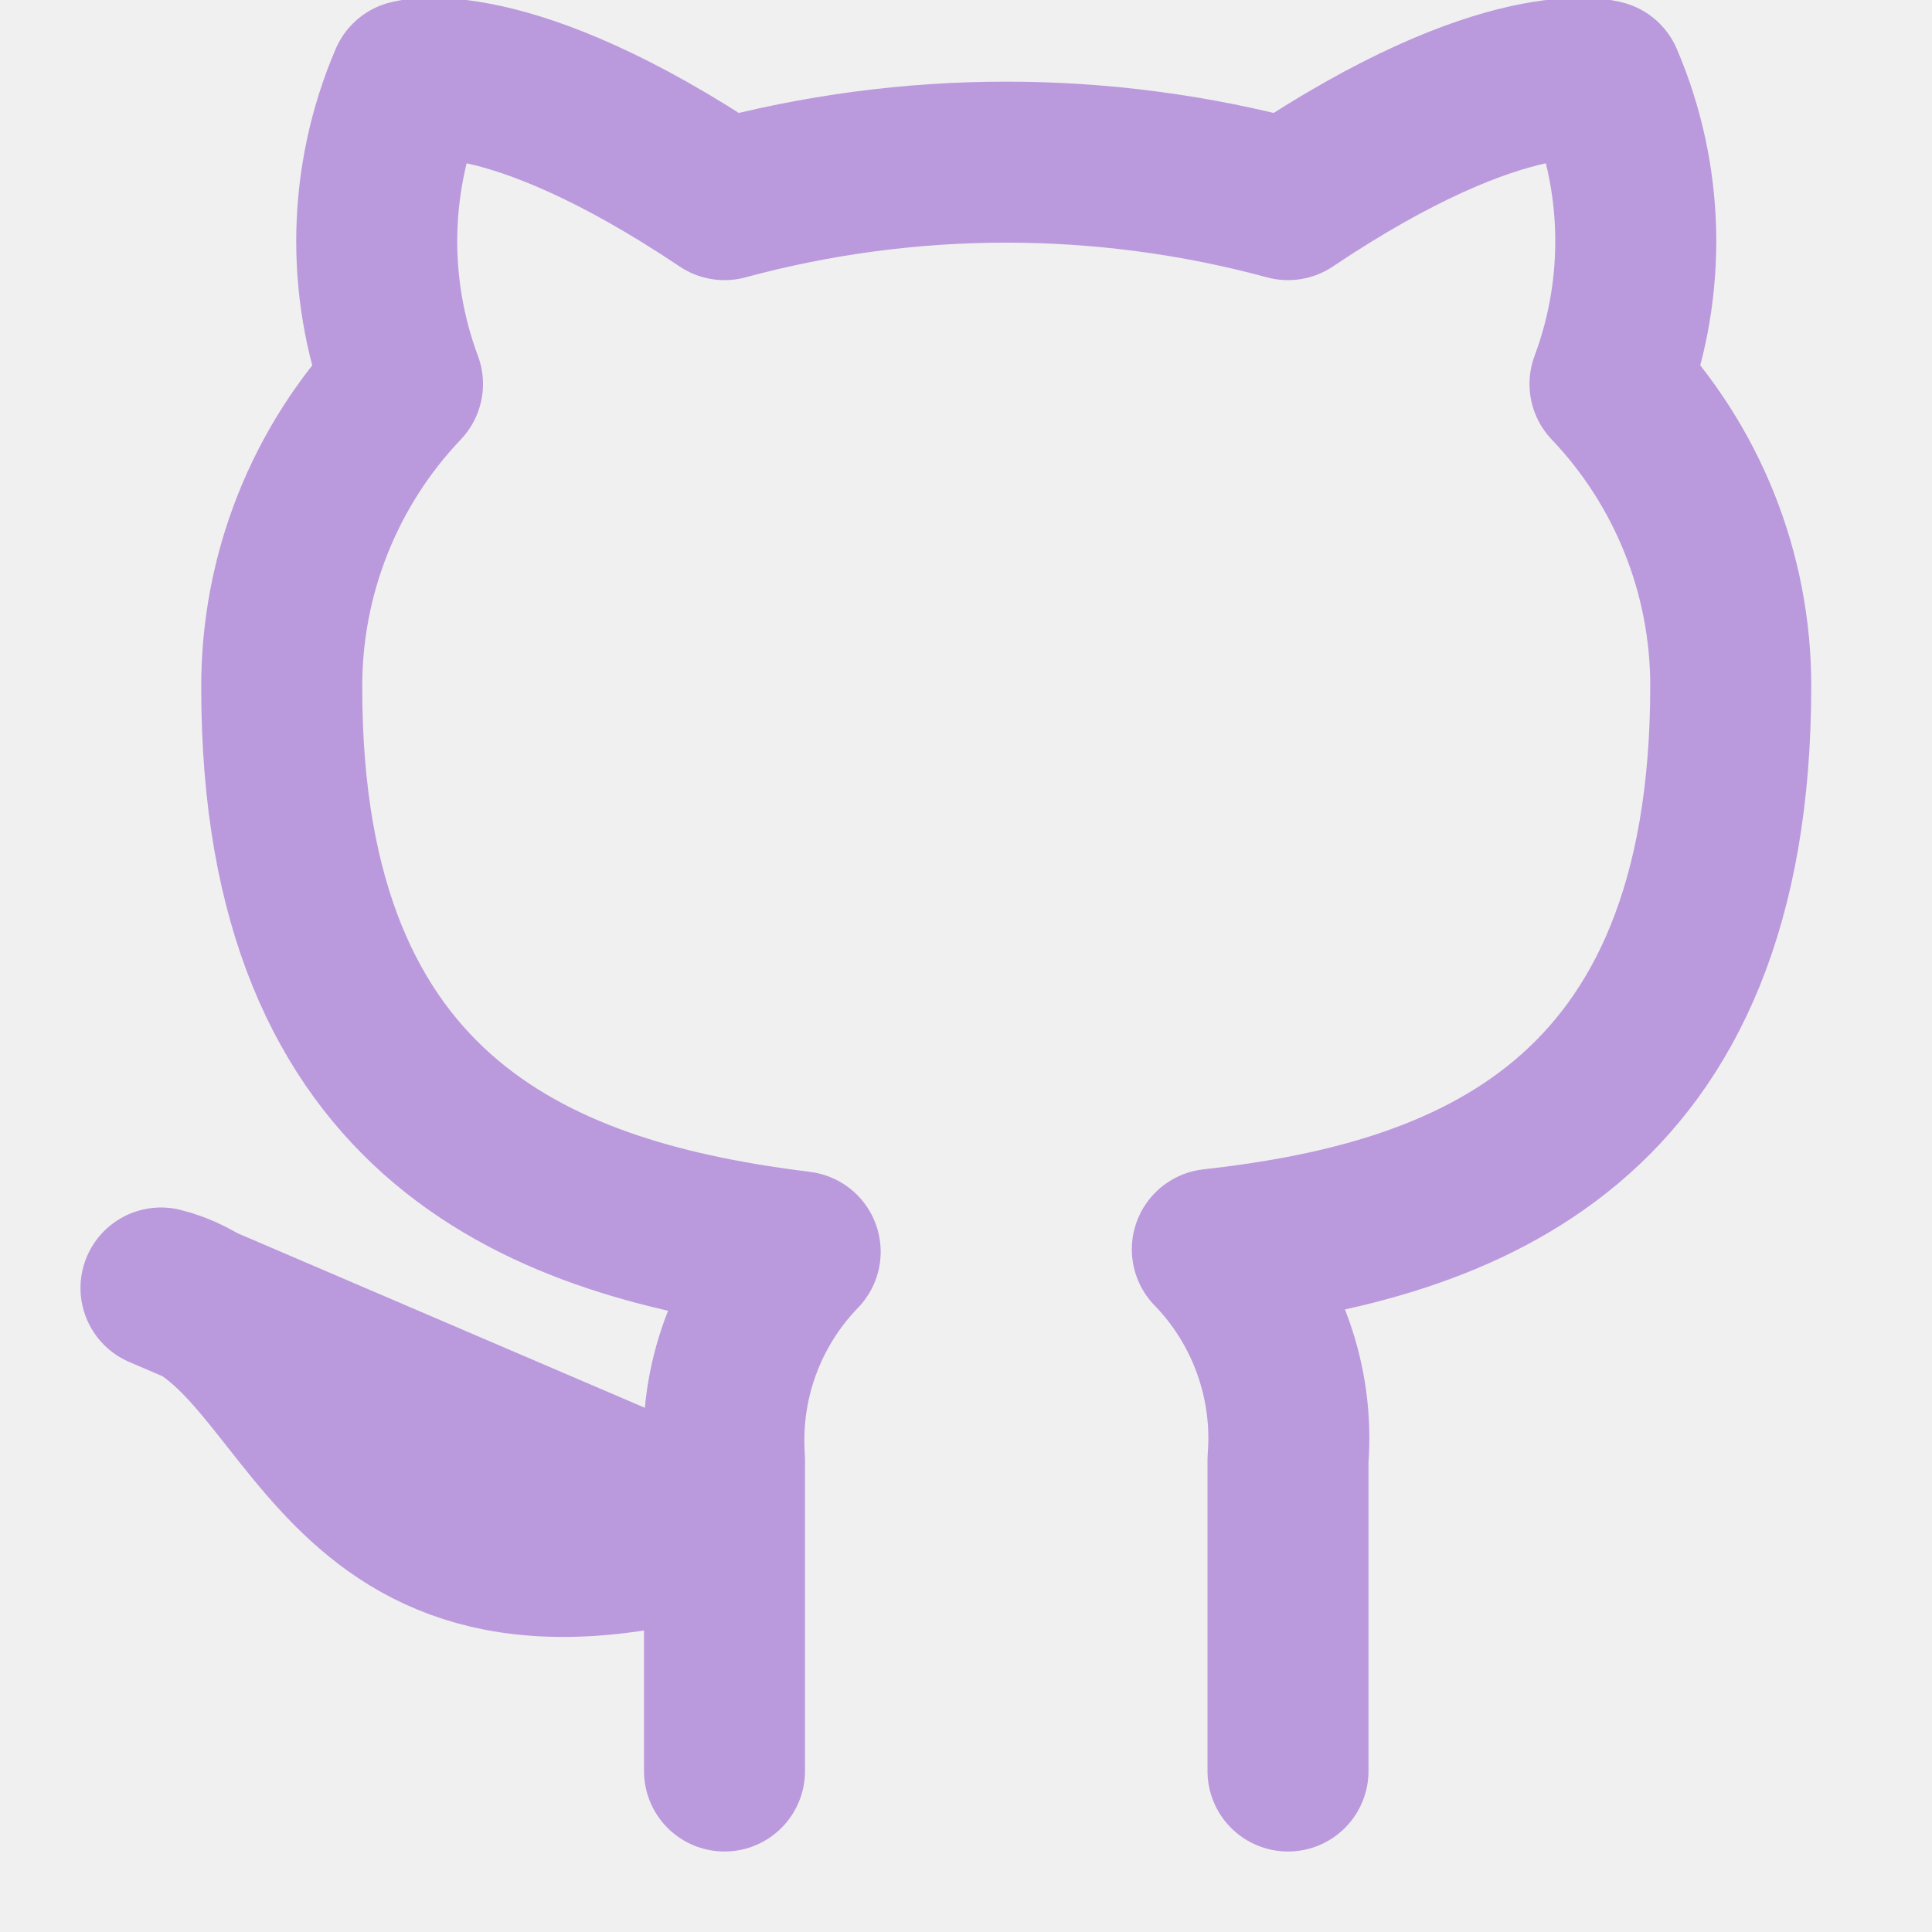
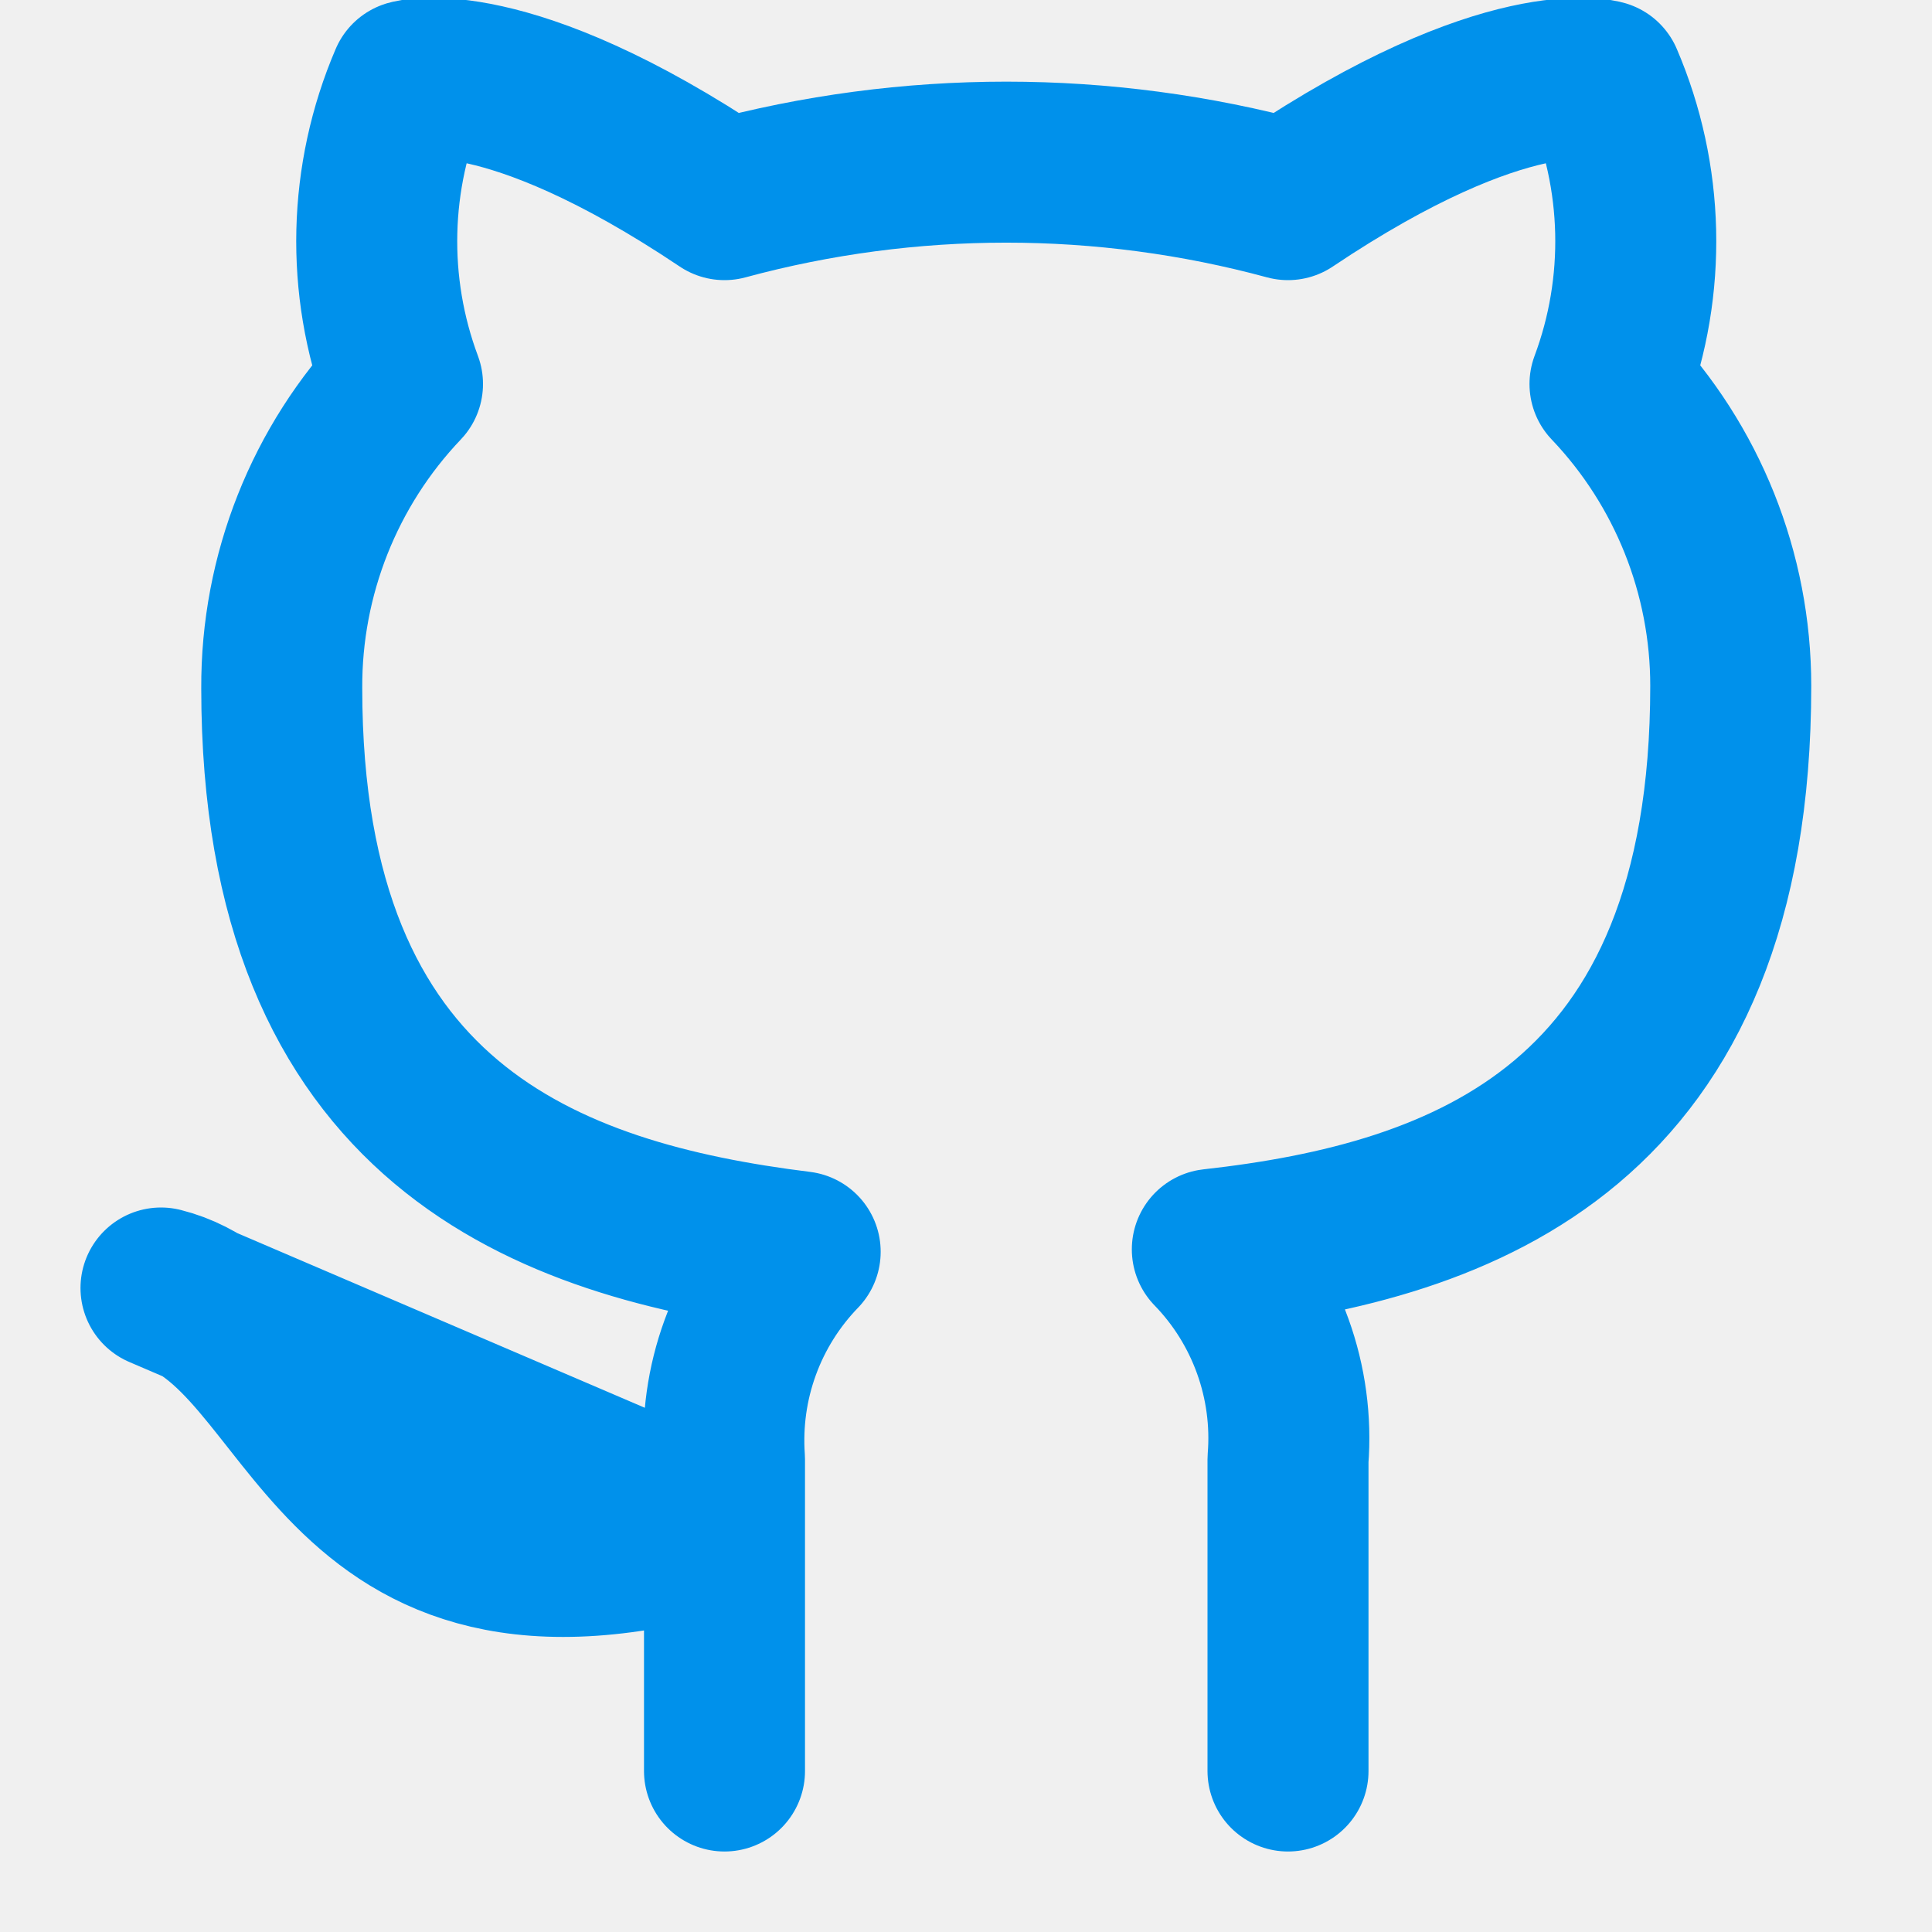
<svg xmlns="http://www.w3.org/2000/svg" width="24" height="24" viewBox="0 0 24 24" fill="none">
  <g clip-path="url(#clip0)">
-     <path d="M16 22V18.13C16.038 17.653 15.973 17.174 15.811 16.724C15.649 16.274 15.393 15.863 15.06 15.52C18.2 15.17 21.5 13.98 21.5 8.52C21.5 7.124 20.963 5.781 20 4.77C20.456 3.549 20.424 2.198 19.91 1C19.91 1 18.73 0.65 16 2.48C13.708 1.859 11.292 1.859 9 2.48C6.27 0.65 5.09 1 5.09 1C4.576 2.198 4.544 3.549 5 4.77C4.03 5.789 3.493 7.143 3.5 8.55C3.5 13.97 6.8 15.16 9.94 15.55C9.611 15.89 9.357 16.295 9.195 16.74C9.033 17.184 8.967 17.658 9 18.13V22M9 19C4 20.5 4 16.5 2 16L9 19Z" stroke="#BB99DD" stroke-width="2" stroke-linecap="round" stroke-linejoin="round" />
+     <path d="M16 22V18.13C16.038 17.653 15.973 17.174 15.811 16.724C15.649 16.274 15.393 15.863 15.06 15.52C18.2 15.17 21.5 13.98 21.5 8.52C21.5 7.124 20.963 5.781 20 4.77C20.456 3.549 20.424 2.198 19.91 1C19.91 1 18.73 0.65 16 2.48C13.708 1.859 11.292 1.859 9 2.48C6.27 0.65 5.09 1 5.09 1C4.576 2.198 4.544 3.549 5 4.77C4.03 5.789 3.493 7.143 3.5 8.55C3.5 13.97 6.8 15.16 9.94 15.55C9.611 15.89 9.357 16.295 9.195 16.74C9.033 17.184 8.967 17.658 9 18.13V22M9 19C4 20.5 4 16.5 2 16L9 19Z" stroke="#0091eb" stroke-width="2" stroke-linecap="round" stroke-linejoin="round" />
  </g>
  <defs>
    <clipPath id="clip0">
      <rect width="24" height="24" fill="white" />
    </clipPath>
  </defs>
</svg>
